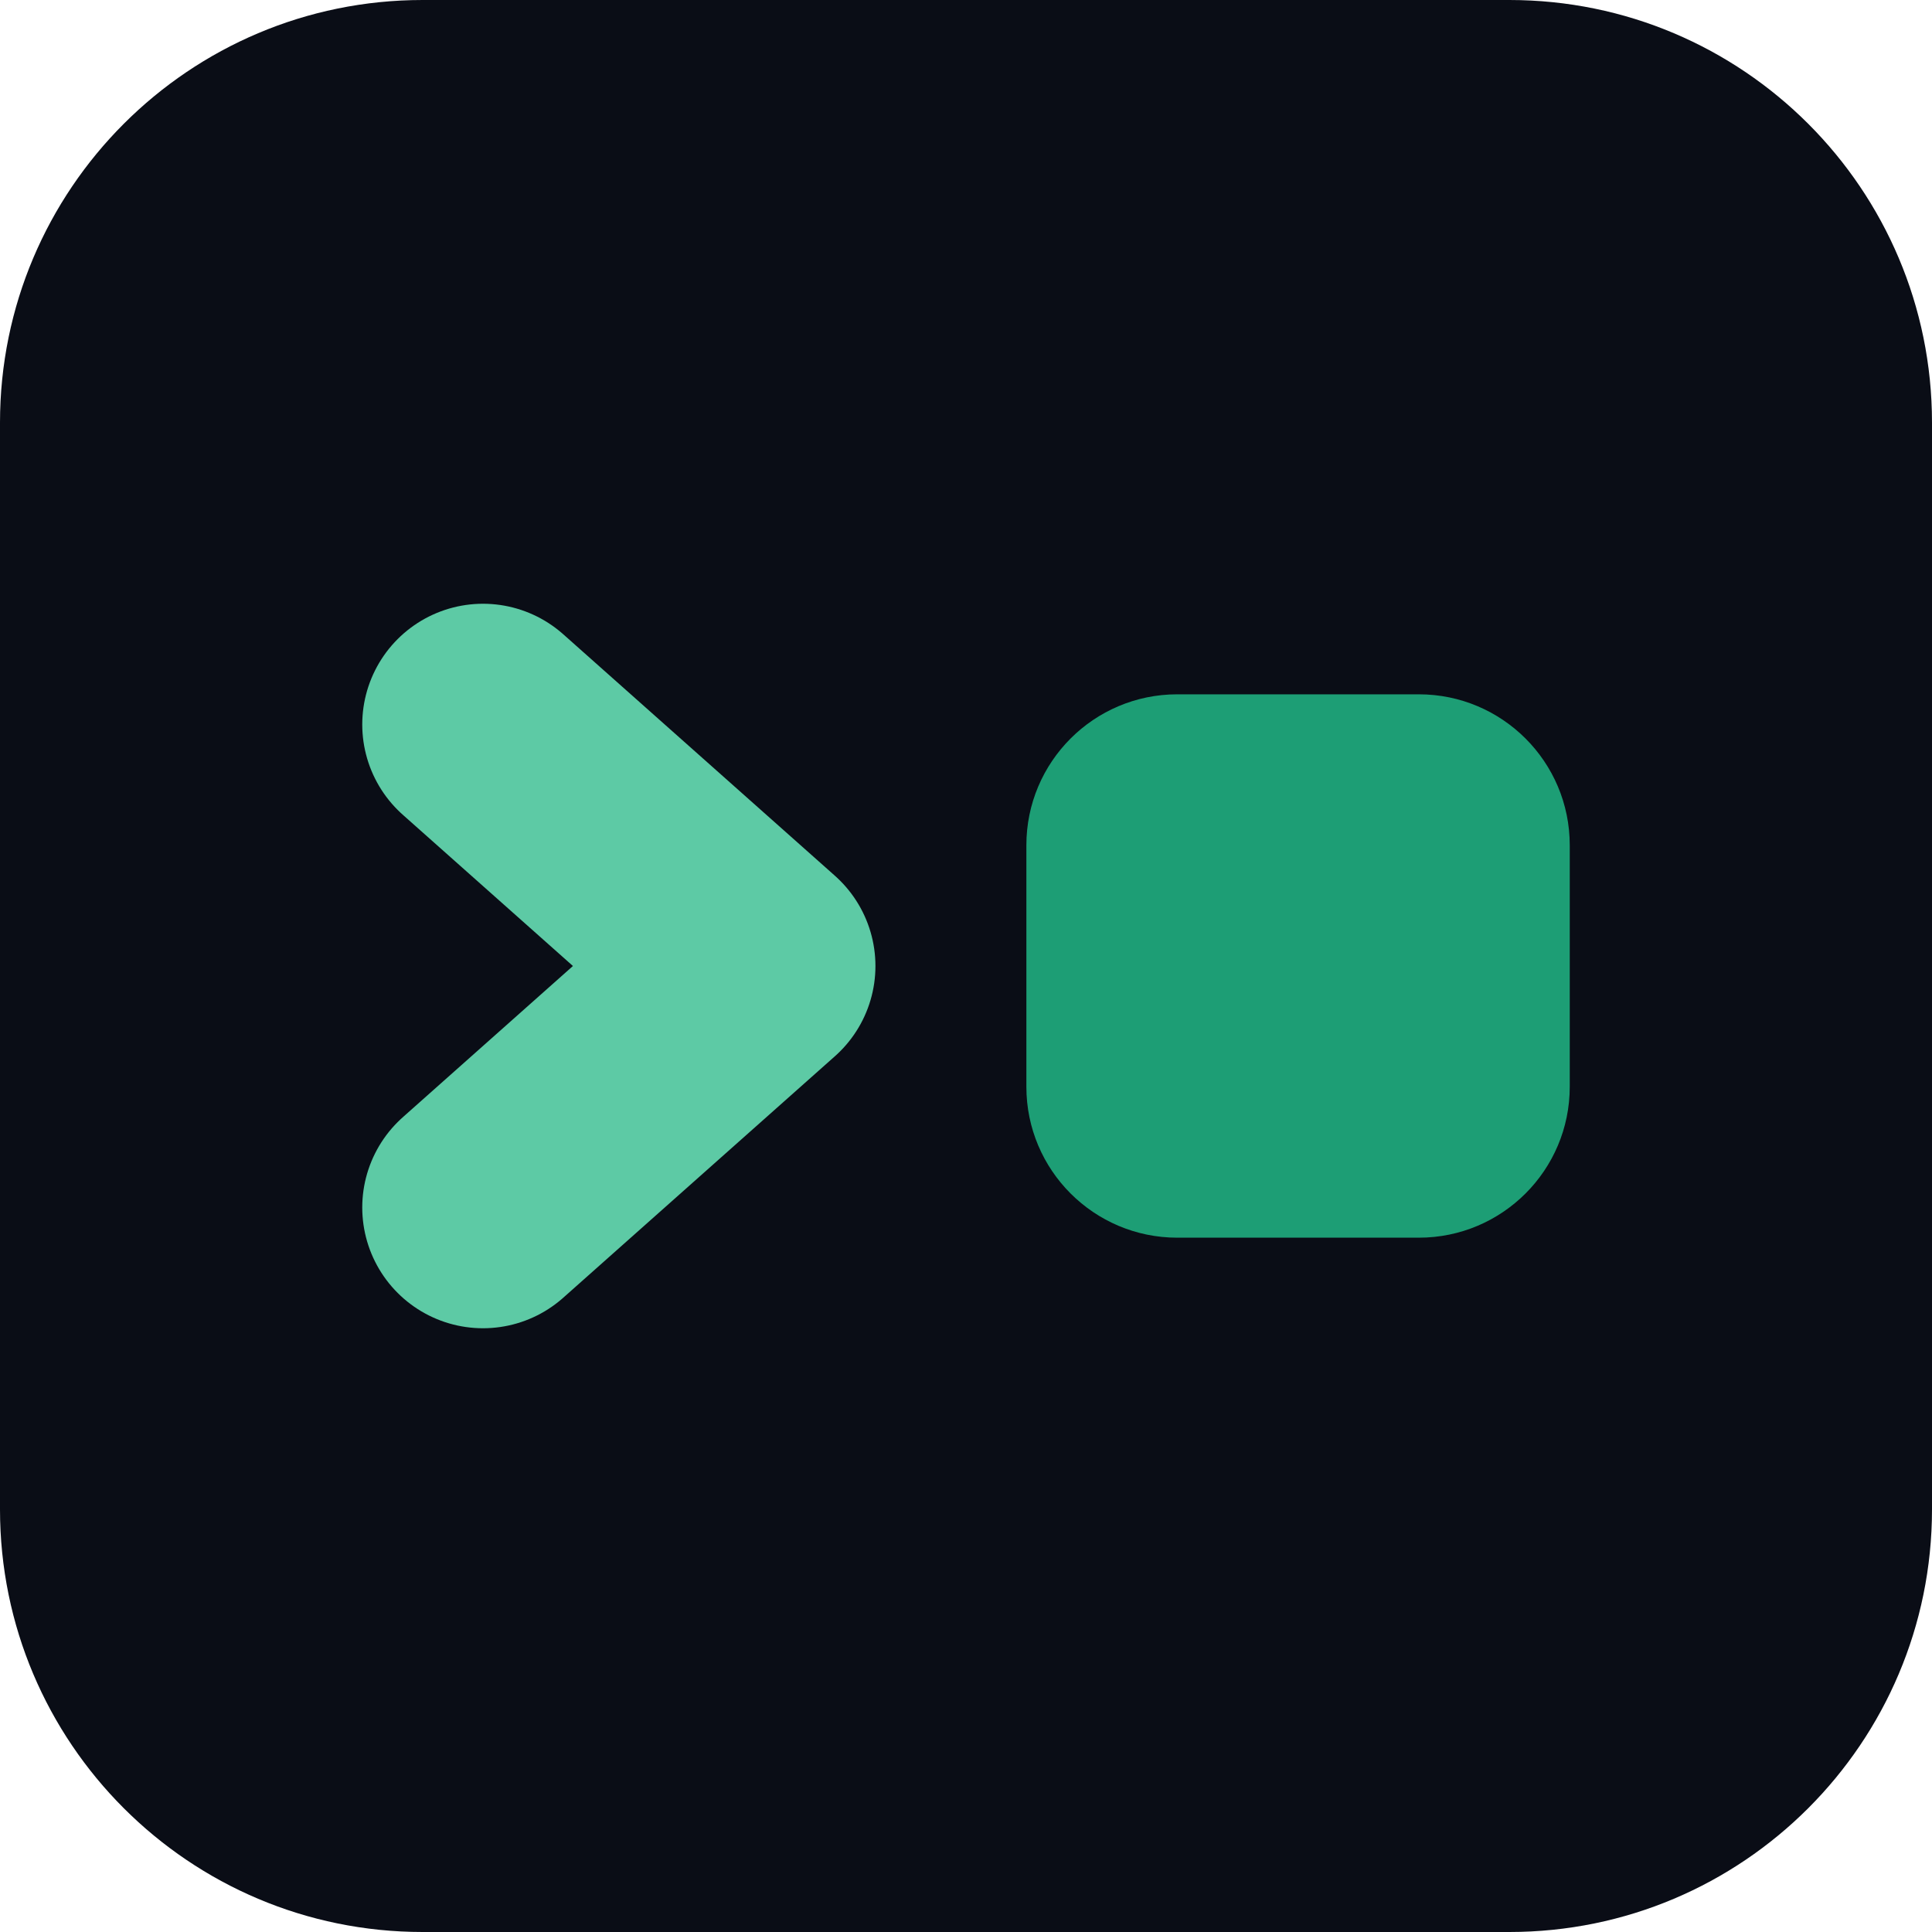
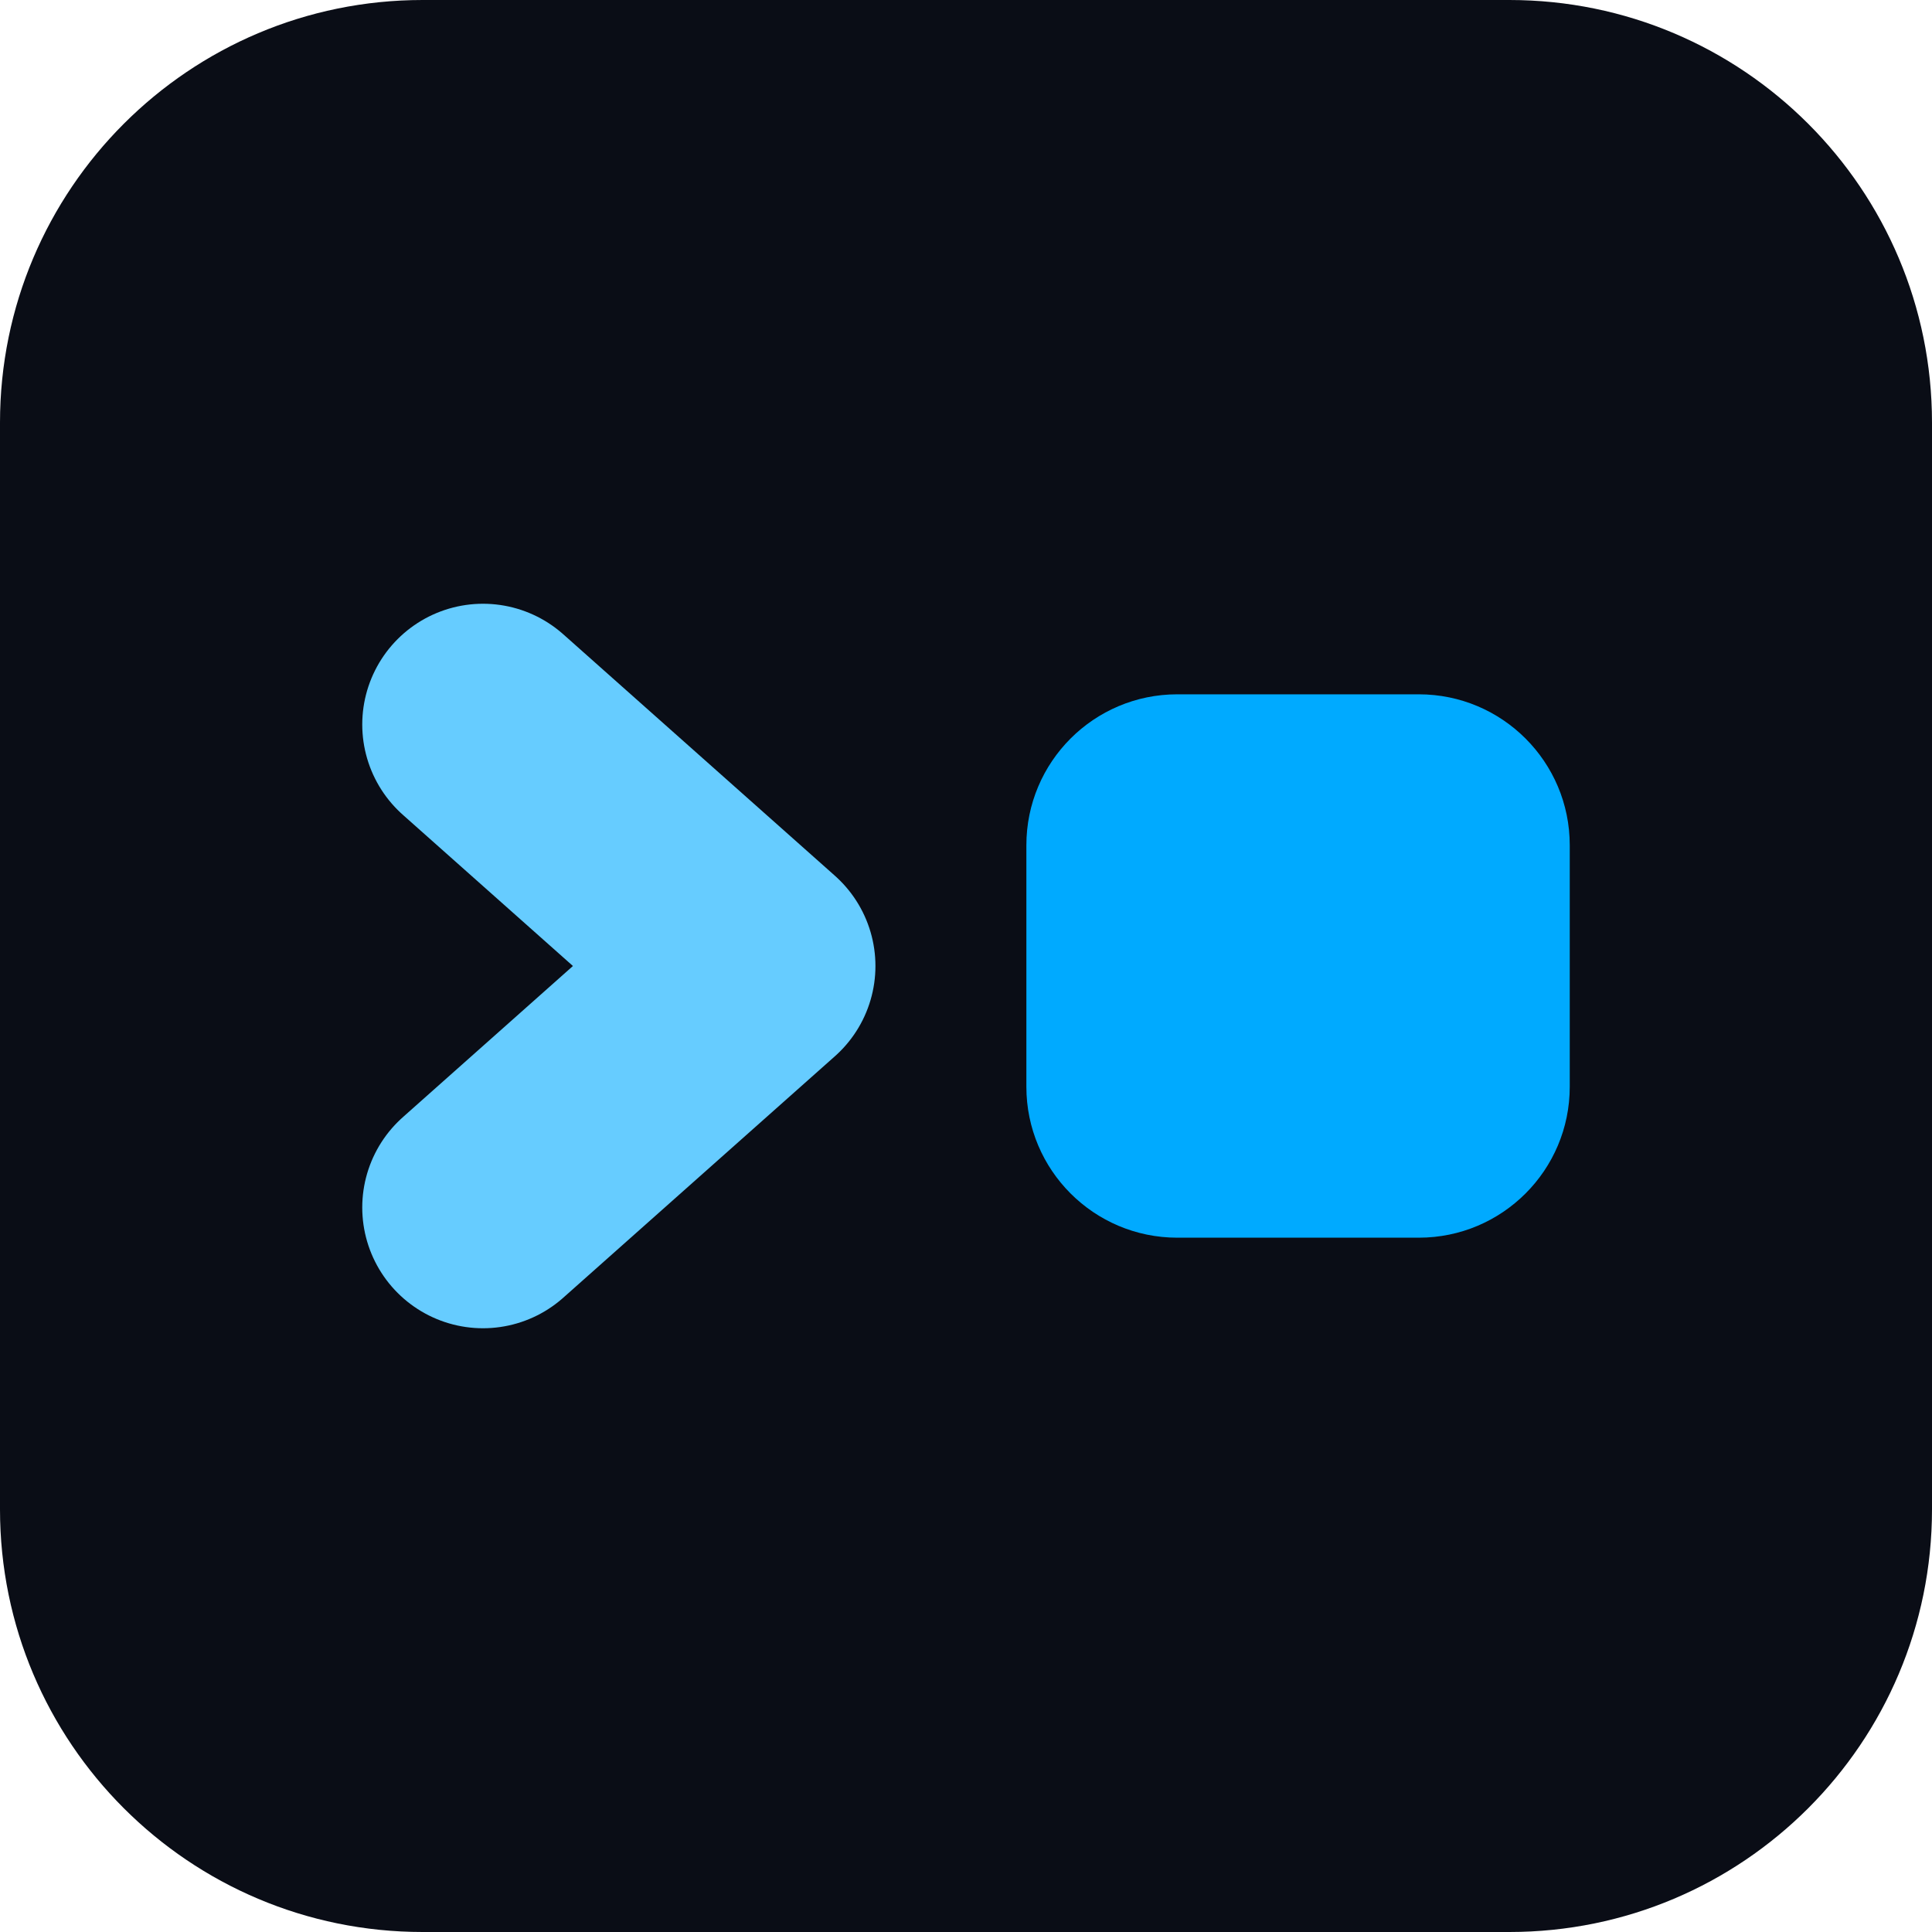
<svg xmlns="http://www.w3.org/2000/svg" viewBox="0 0 32 32" width="32" height="32" role="img" aria-label="OpenHCS">
  <rect width="32" height="32" rx="7" fill="#0A0D16" />
-   <path d="M8 12 L12.5 16 L8 20" fill="none" stroke="#5DCAA5" stroke-width="4" stroke-linecap="round" stroke-linejoin="round" />
-   <rect x="17" y="11.5" width="9" height="9" rx="2.5" fill="#1D9E75" />
+   <path d="M8 12 L12.5 16 L8 20" fill="none" stroke="#66CCFF" stroke-width="4" stroke-linecap="round" stroke-linejoin="round" />
+   <rect x="17" y="11.5" width="9" height="9" rx="2.5" fill="#00AAFF" />
</svg>
